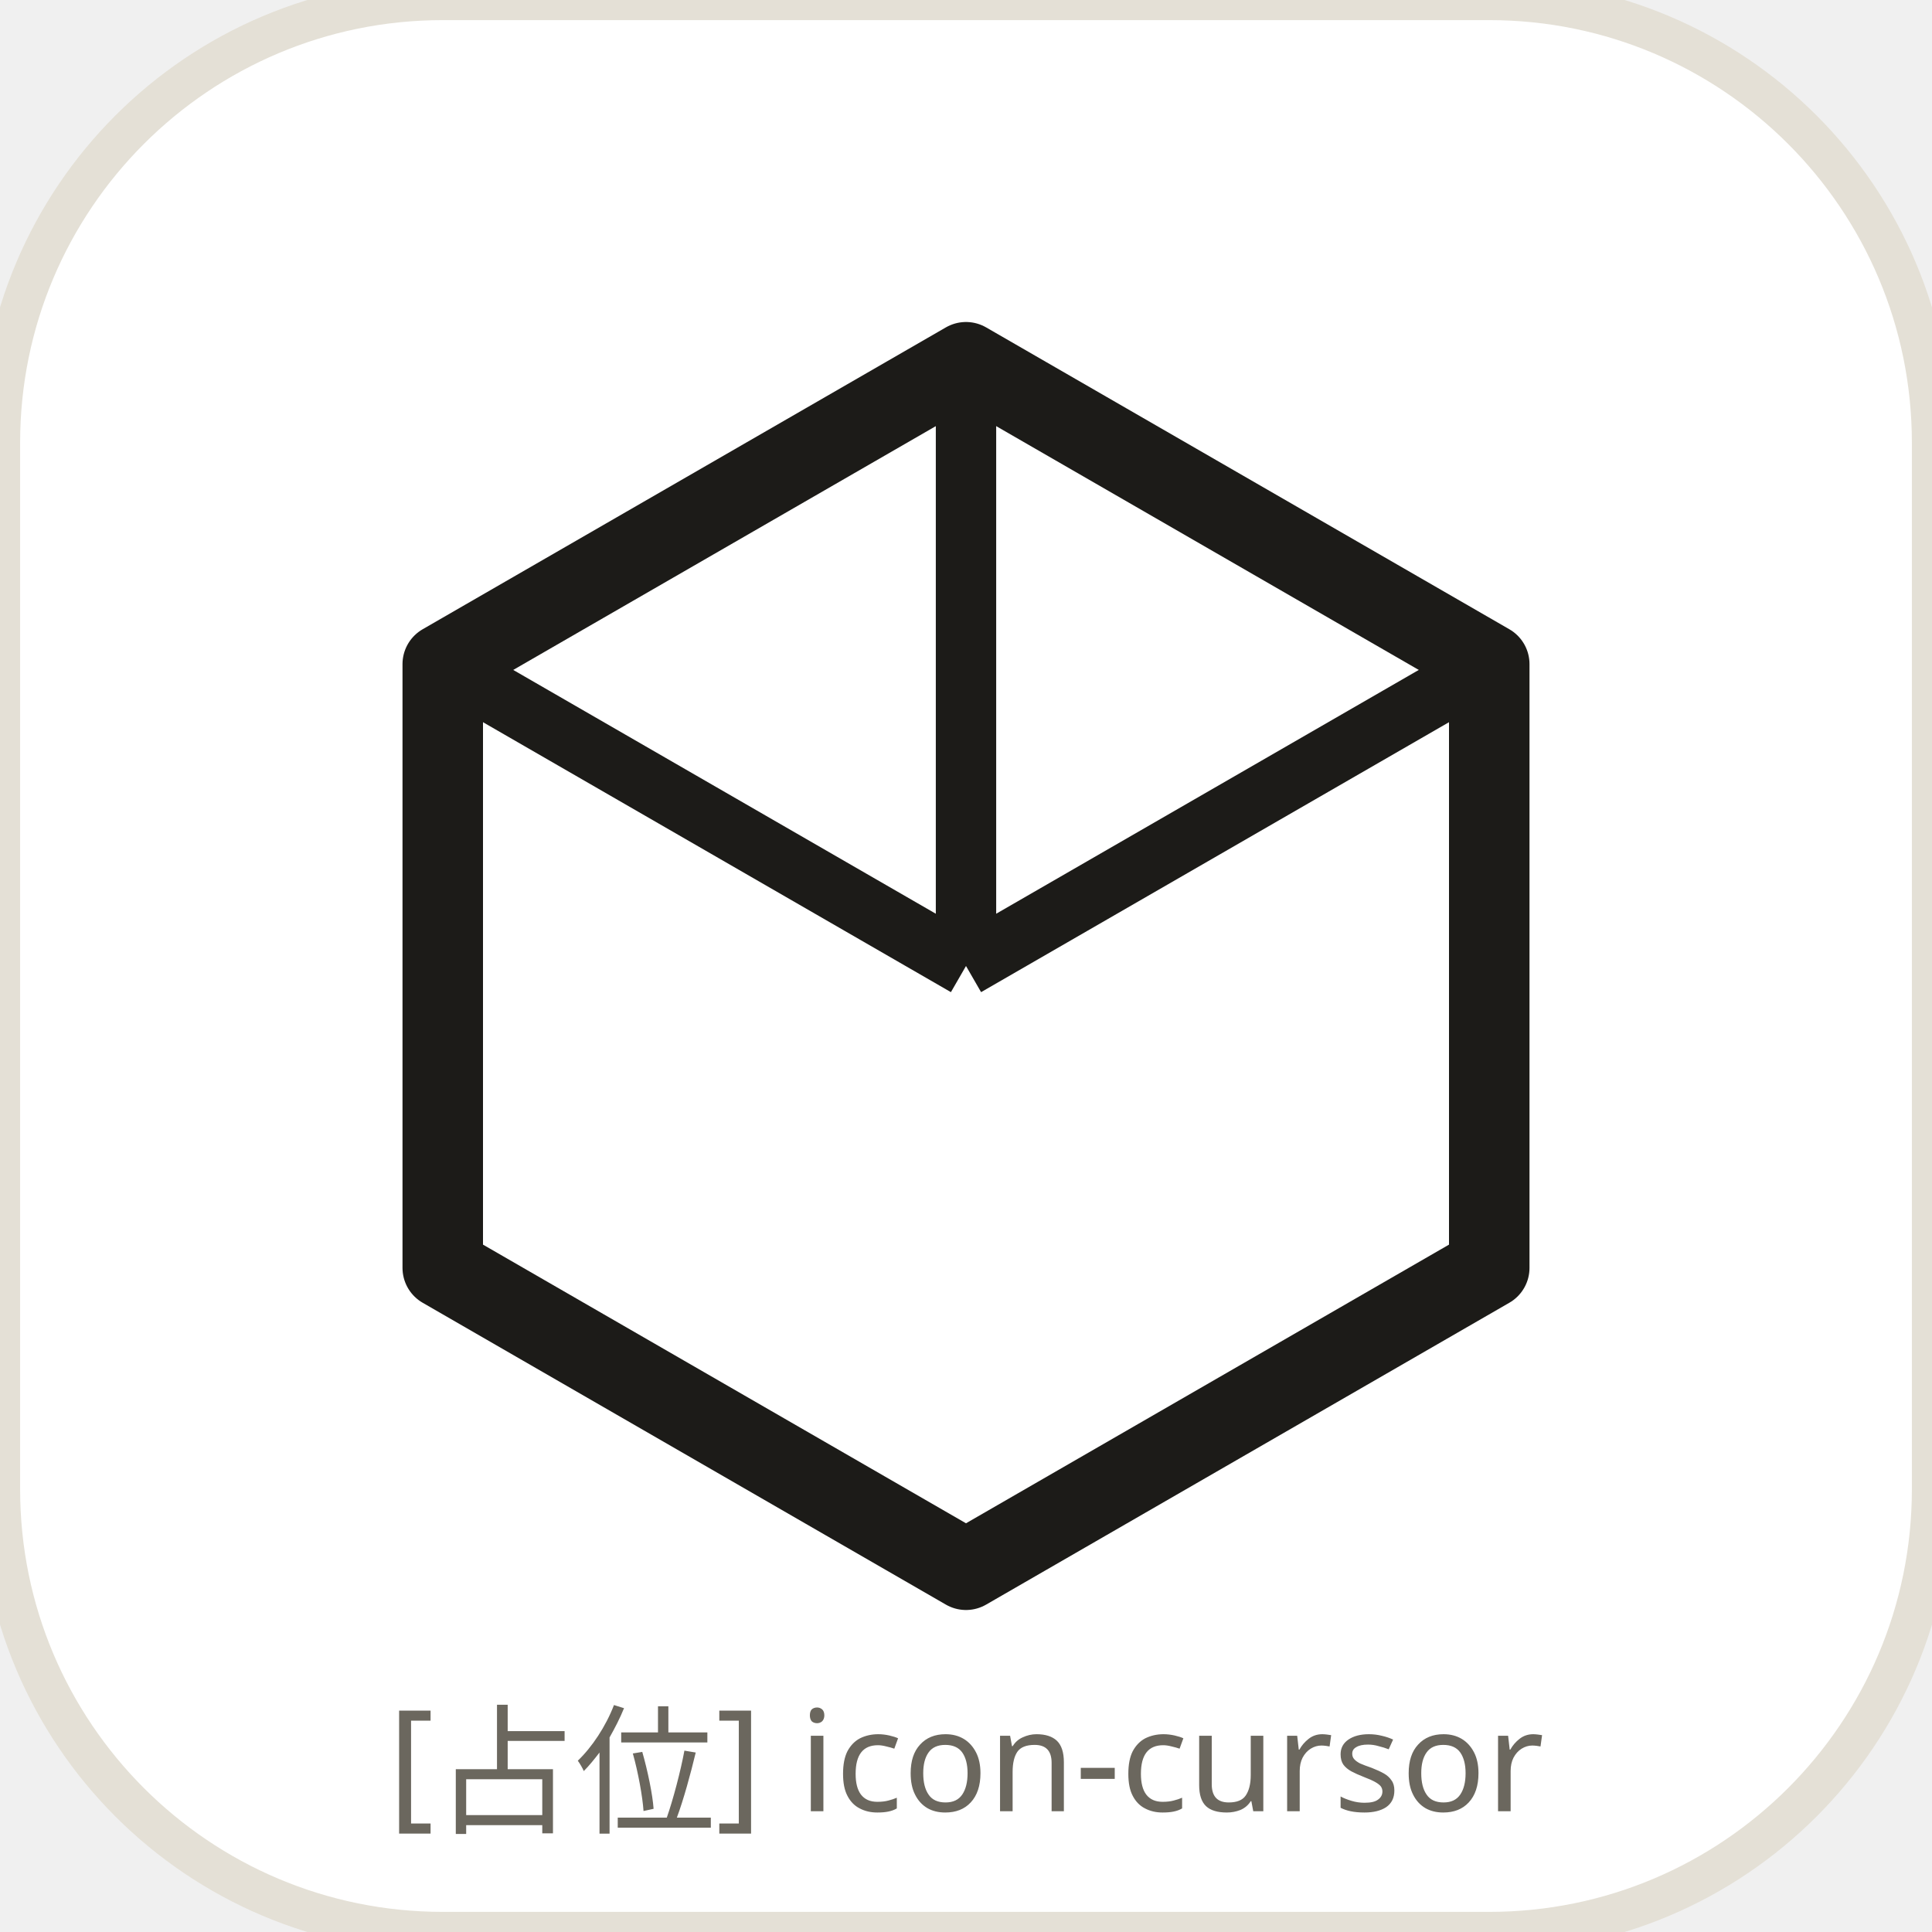
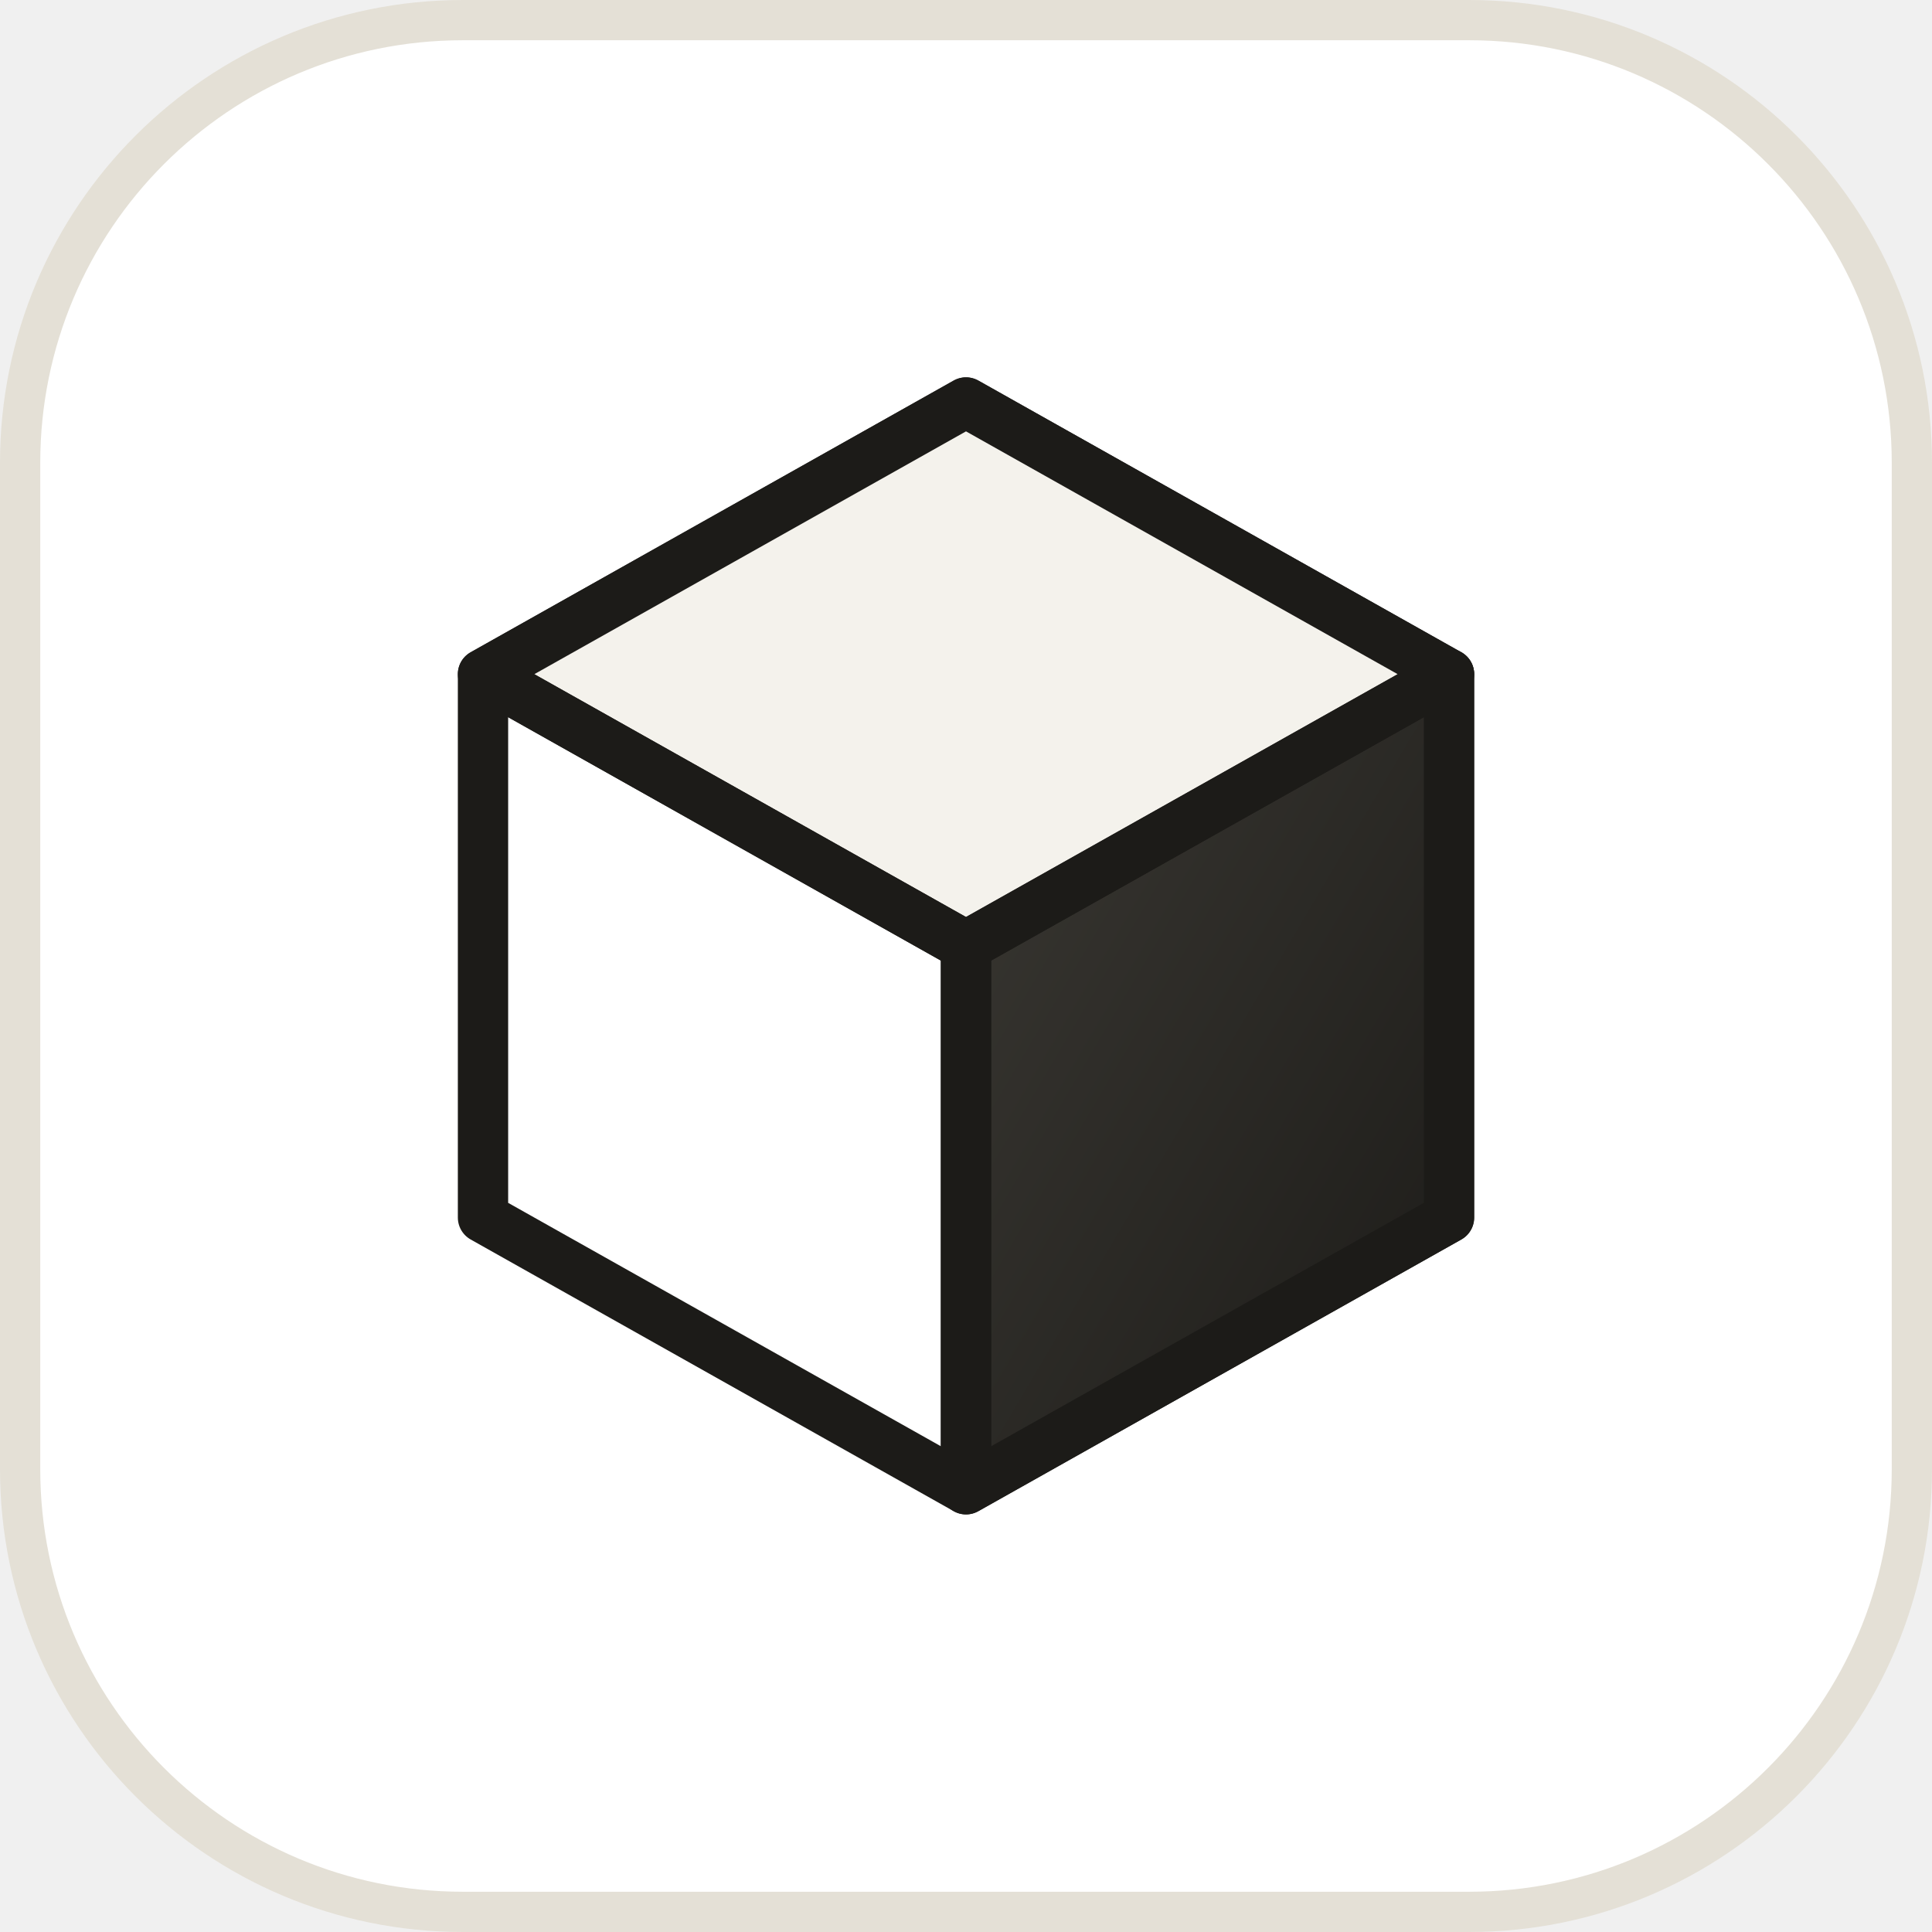
<svg xmlns="http://www.w3.org/2000/svg" viewBox="0 0 96 96" width="96" height="96">
-   <rect width="96" height="96" rx="22" fill="#FFFFFF" stroke="#E4E0D6" stroke-width="2" />
-   <path d="M48 18l26 15v30L48 78 22 63V33z" fill="none" stroke="#1C1B18" stroke-width="4" stroke-linejoin="round" />
-   <path d="M48 18v30m0 0l26-15M48 48L22 33" stroke="#1C1B18" stroke-width="3" />
-   <text x="48" y="90" font-size="7" fill="#6B675E" text-anchor="middle" font-family="sans-serif">[占位] icon-cursor</text>
+   <defs>
+     <linearGradient id="curFaceR" x1="0" y1="0" x2="1" y2="1">
+       <stop offset="0" stop-color="#3A3833" />
+       <stop offset="1" stop-color="#1C1B18" />
+     </linearGradient>
+   </defs>
+   <rect x="1" y="1" width="94" height="94" rx="22" fill="#FFFFFF" stroke="#E4E0D6" stroke-width="2" />
+   <g stroke-linejoin="round">
+     <path d="M48 20L72 33.5v27L48 74 24 60.5v-27z" fill="#FFFFFF" stroke="#1C1B18" stroke-width="2.5" />
+     <path d="M48 47L72 33.5v27L48 74z" fill="url(#curFaceR)" />
+     <path d="M48 20L72 33.5 48 47 24 33.5z" fill="#F4F2EC" stroke="#1C1B18" stroke-width="2.5" />
+     <path d="M48 47v27M24 33.5L48 47" fill="none" stroke="#1C1B18" stroke-width="2.5" />
+     <path d="M48 47L72 33.5v27L48 74z" fill="none" stroke="#1C1B18" stroke-width="2.5" />
+   </g>
</svg>
